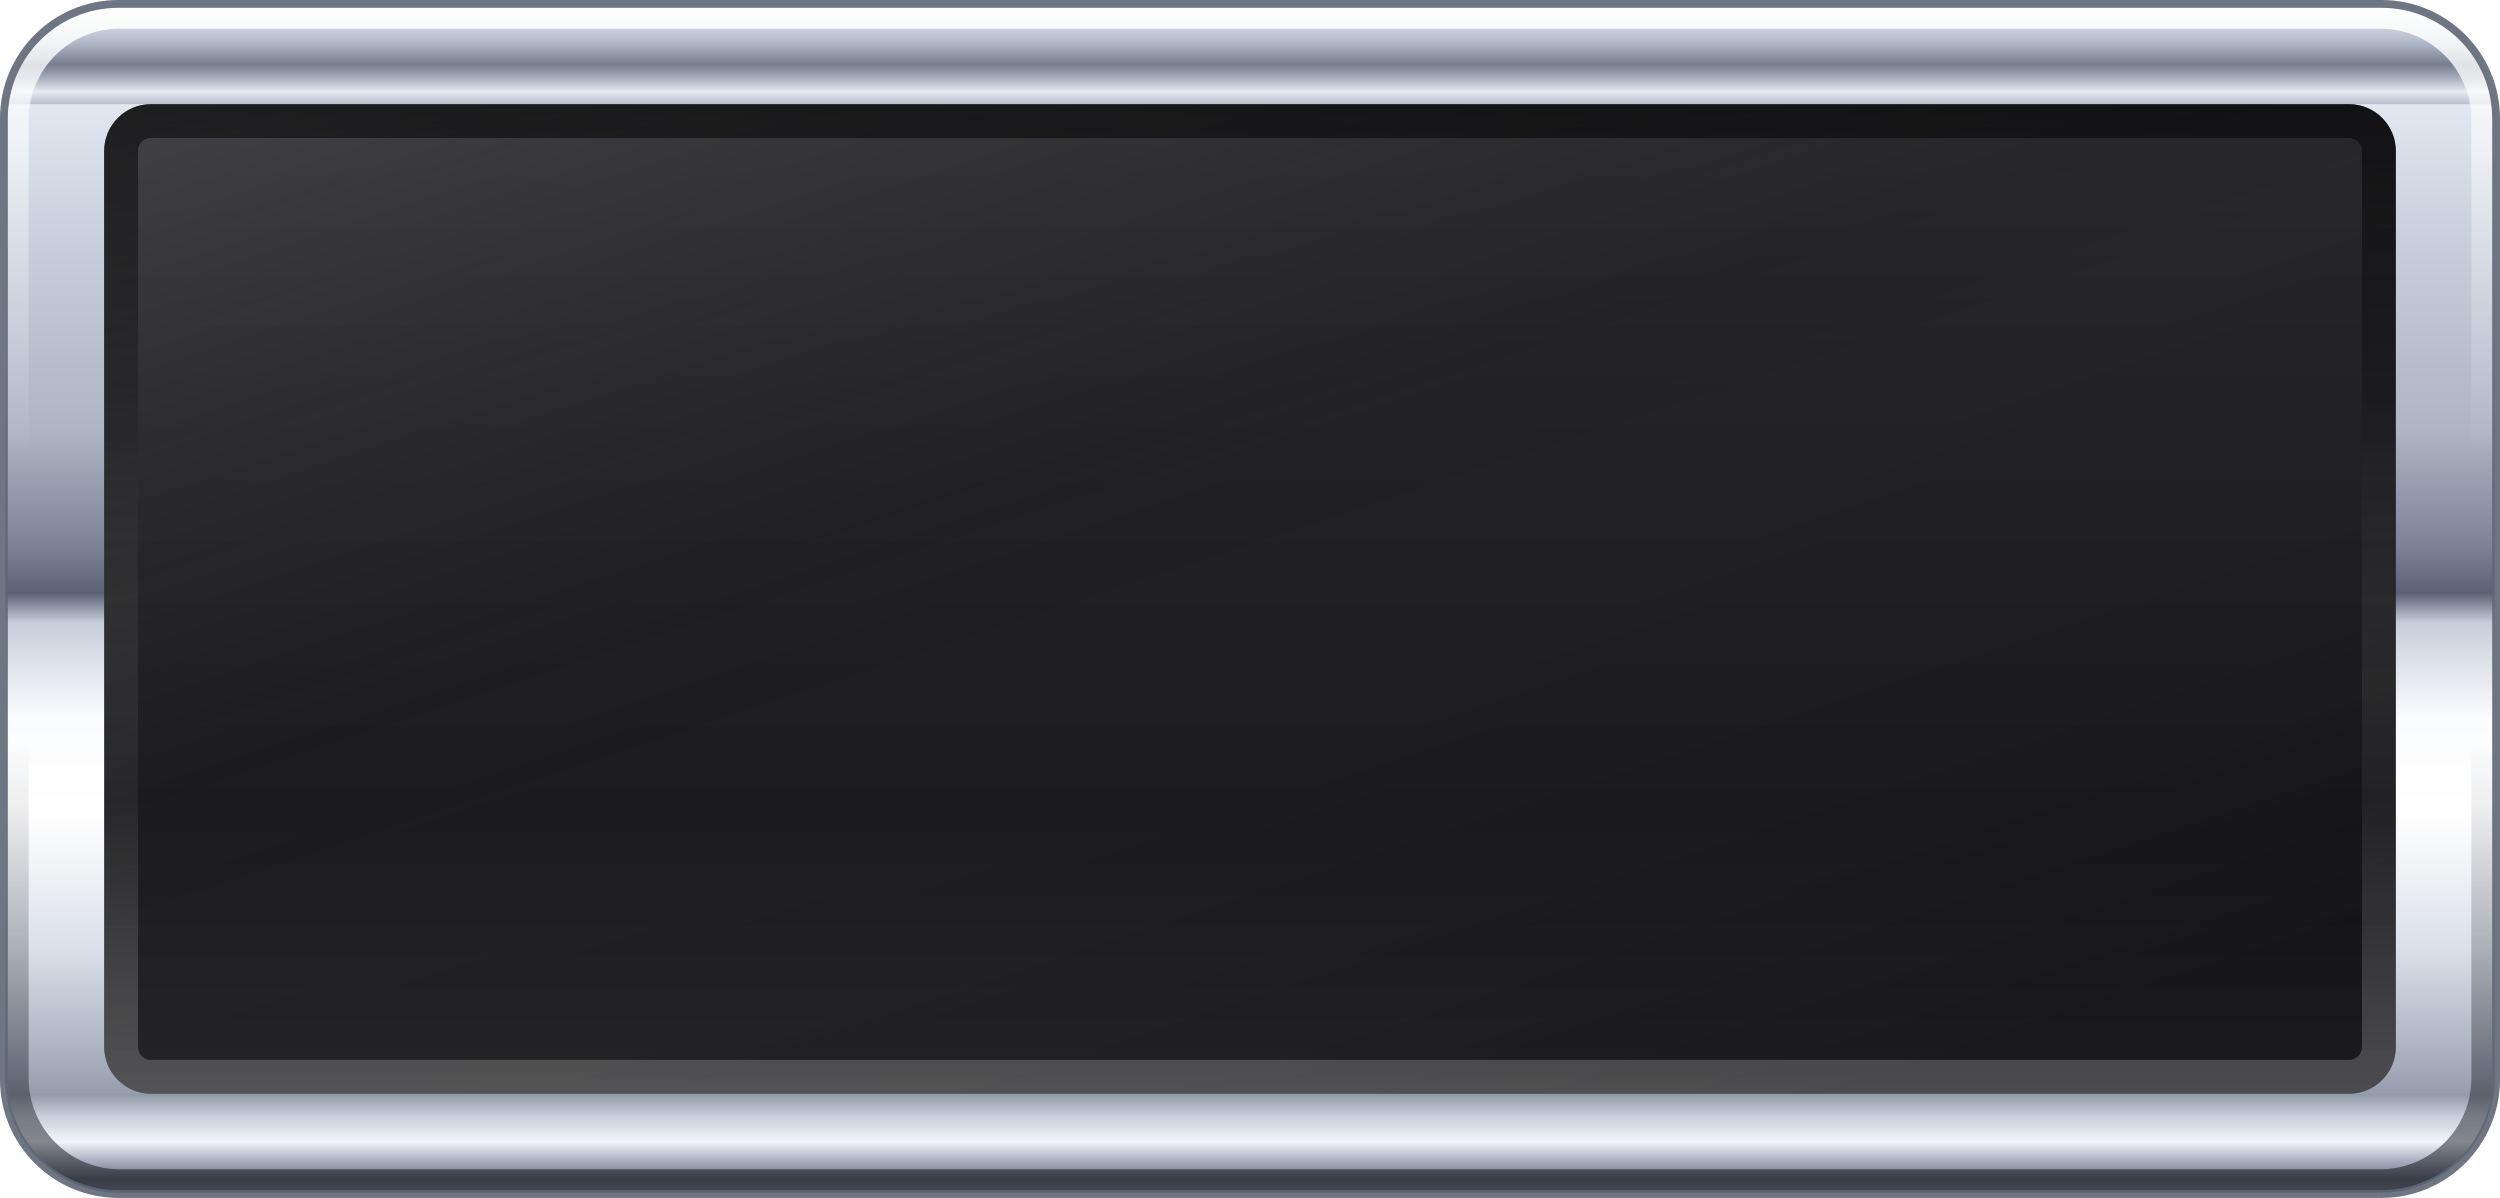
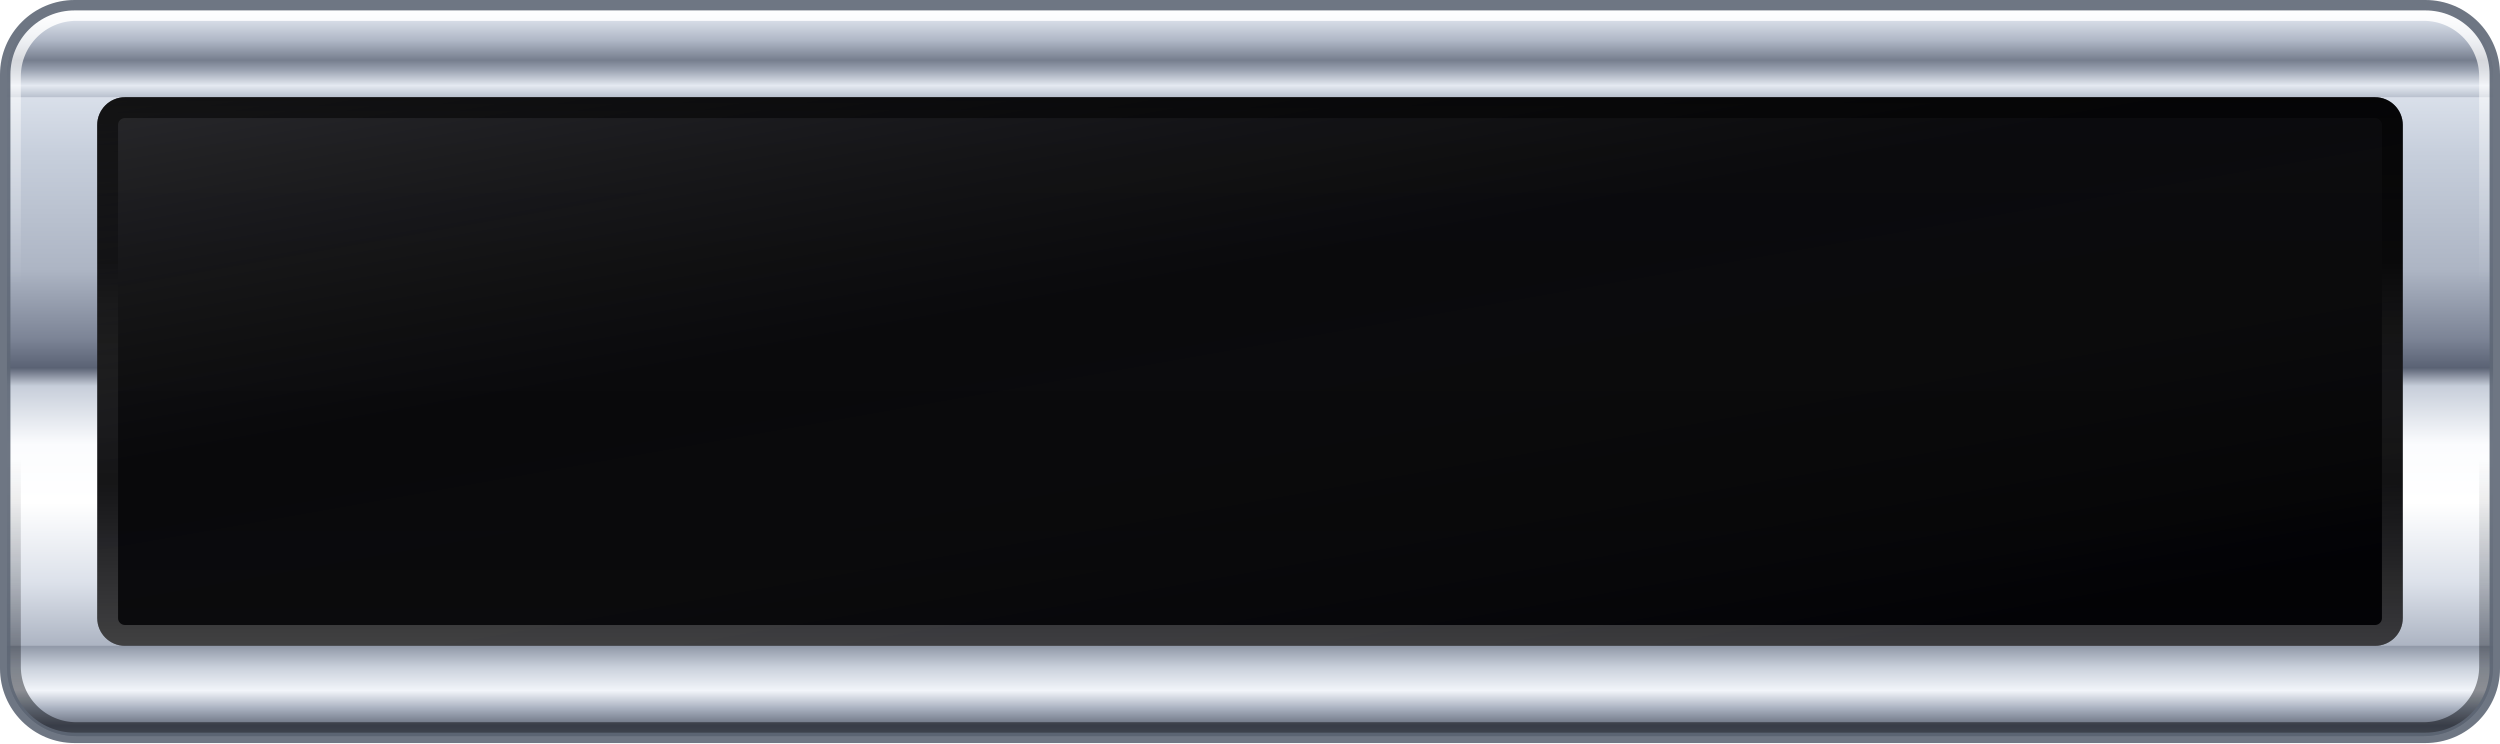
- <svg xmlns="http://www.w3.org/2000/svg" viewBox="0 0 480 230" width="480" height="230">
+ <svg xmlns="http://www.w3.org/2000/svg" viewBox="0 0 360 107" width="360" height="107">
  <defs>
    <linearGradient id="chrome" x1="0" y1="0" x2="0" y2="1">
      <stop offset="0.00" stop-color="#F6F9FD" />
      <stop offset="0.06" stop-color="#E8EDF5" />
      <stop offset="0.20" stop-color="#C7CFDC" />
      <stop offset="0.36" stop-color="#ADB5C4" />
      <stop offset="0.455" stop-color="#7C8496" />
      <stop offset="0.495" stop-color="#5A6274" />
      <stop offset="0.520" stop-color="#C7CEDA" />
      <stop offset="0.60" stop-color="#FBFCFE" />
      <stop offset="0.68" stop-color="#FFFFFF" />
      <stop offset="0.79" stop-color="#DCE1EA" />
      <stop offset="0.89" stop-color="#A5ADBC" />
      <stop offset="0.96" stop-color="#79818F" />
      <stop offset="1.00" stop-color="#AEB6C4" />
    </linearGradient>
    <linearGradient id="bevel" x1="0" y1="0" x2="0" y2="1">
      <stop offset="0.00" stop-color="#FFFFFF" stop-opacity="0.95" />
      <stop offset="0.16" stop-color="#FFFFFF" stop-opacity="0.40" />
      <stop offset="0.38" stop-color="#FFFFFF" stop-opacity="0.00" />
      <stop offset="0.62" stop-color="#0B0E14" stop-opacity="0.00" />
      <stop offset="0.85" stop-color="#0B0E14" stop-opacity="0.30" />
      <stop offset="1.00" stop-color="#0B0E14" stop-opacity="0.55" />
    </linearGradient>
    <linearGradient id="screen" x1="0" y1="0" x2="0" y2="1">
-       <stop offset="0.00" stop-color="#232327" />
-       <stop offset="0.35" stop-color="#1C1C1F" />
-       <stop offset="0.72" stop-color="#161619" />
-       <stop offset="1.00" stop-color="#1F1F22" />
+       <stop offset="0.00" stop-color="#050508" />
+       <stop offset="0.35" stop-color="#040406" />
+       <stop offset="0.72" stop-color="#030305" />
+       <stop offset="1.00" stop-color="#040407" />
    </linearGradient>
    <linearGradient id="recess" x1="0" y1="0" x2="0" y2="1">
      <stop offset="0.00" stop-color="#000000" stop-opacity="0.55" />
      <stop offset="0.30" stop-color="#000000" stop-opacity="0.18" />
      <stop offset="0.70" stop-color="#FFFFFF" stop-opacity="0.05" />
      <stop offset="1.00" stop-color="#FFFFFF" stop-opacity="0.22" />
    </linearGradient>
    <linearGradient id="sheen" x1="0" y1="0" x2="0.75" y2="1">
-       <stop offset="0.00" stop-color="#C1C1C3" stop-opacity="0.20" />
-       <stop offset="0.45" stop-color="#7F7F82" stop-opacity="0.05" />
-       <stop offset="1.00" stop-color="#080809" stop-opacity="0.18" />
+       <stop offset="0.00" stop-color="#B9B9BA" stop-opacity="0.20" />
+       <stop offset="0.45" stop-color="#6E6E70" stop-opacity="0.05" />
+       <stop offset="1.00" stop-color="#010102" stop-opacity="0.18" />
    </linearGradient>
    <filter id="glow" x="-25%" y="-25%" width="150%" height="150%">
      <feGaussianBlur stdDeviation="9" result="b" />
      <feMerge>
        <feMergeNode in="b" />
        <feMergeNode in="SourceGraphic" />
      </feMerge>
    </filter>
    <filter id="textglow" x="-35%" y="-35%" width="170%" height="180%">
      <feDropShadow dx="0" dy="7" stdDeviation="5" flood-color="#04070E" flood-opacity="0.72" />
      <feGaussianBlur in="SourceAlpha" stdDeviation="4" result="b" />
      <feFlood flood-color="#BEDCFF" flood-opacity="0.5" result="c" />
      <feComposite in="c" in2="b" operator="in" result="glow" />
      <feMerge>
        <feMergeNode in="glow" />
        <feMergeNode in="SourceGraphic" />
      </feMerge>
    </filter>
-     <linearGradient id="frameTop" gradientUnits="userSpaceOnUse" x1="0" y1="0" x2="0" y2="20">
+     <linearGradient id="frameTop" gradientUnits="userSpaceOnUse" x1="0" y1="0" x2="0" y2="14">
      <stop offset="0.00" stop-color="#FDFEFF" />
      <stop offset="0.18" stop-color="#DDE3EC" />
      <stop offset="0.42" stop-color="#AEB6C5" />
      <stop offset="0.62" stop-color="#767E8E" />
      <stop offset="0.72" stop-color="#9AA2B1" />
      <stop offset="0.88" stop-color="#E4E9F1" />
      <stop offset="1.00" stop-color="#B9C1CE" />
    </linearGradient>
-     <linearGradient id="frameBottom" gradientUnits="userSpaceOnUse" x1="0" y1="210" x2="0" y2="230">
+     <linearGradient id="frameBottom" gradientUnits="userSpaceOnUse" x1="0" y1="93" x2="0" y2="107">
      <stop offset="0.00" stop-color="#9098A7" />
      <stop offset="0.22" stop-color="#C9D0DB" />
      <stop offset="0.46" stop-color="#F2F5FA" />
      <stop offset="0.64" stop-color="#AAB2C1" />
      <stop offset="0.82" stop-color="#6A7180" />
      <stop offset="1.00" stop-color="#8F97A5" />
    </linearGradient>
    <clipPath id="frameClip">
-       <rect x="1" y="1" width="478" height="228" rx="22" />
+       <rect x="1" y="1" width="358" height="105" rx="10" />
    </clipPath>
    <clipPath id="screenClip">
-       <rect x="20" y="20" width="440" height="190" rx="9" />
+       <rect x="14" y="14" width="332" height="79" rx="4" />
    </clipPath>
  </defs>
  <g transform="translate(0,0)">
-     <rect x="1" y="1" width="478" height="228" rx="22" fill="url(#chrome)" />
+     <rect x="1" y="1" width="358" height="105" rx="10" fill="url(#chrome)" />
    <g clip-path="url(#frameClip)">
-       <rect x="0" y="0" width="480" height="20" fill="url(#frameTop)" />
-       <rect x="0" y="210" width="480" height="20" fill="url(#frameBottom)" />
-       <rect x="1" y="1" width="478" height="228" rx="22" fill="none" stroke="url(#bevel)" stroke-width="9" />
+       <rect x="0" y="0" width="360" height="14" fill="url(#frameTop)" />
+       <rect x="0" y="93" width="360" height="14" fill="url(#frameBottom)" />
+       <rect x="1" y="1" width="358" height="105" rx="10" fill="none" stroke="url(#bevel)" stroke-width="4" />
    </g>
-     <rect x="0.75" y="0.75" width="478.5" height="228.5" rx="22" fill="none" stroke="#5F6776" stroke-width="1.5" stroke-opacity="0.9" />
-     <rect x="20" y="20" width="440" height="190" rx="9" fill="url(#screen)" />
+     <rect x="0.75" y="0.75" width="358.5" height="105.5" rx="10" fill="none" stroke="#5F6776" stroke-width="1.5" stroke-opacity="0.9" />
+     <rect x="14" y="14" width="332" height="79" rx="4" fill="url(#screen)" />
    <g clip-path="url(#screenClip)">
-       <rect x="20" y="20" width="440" height="190" fill="url(#sheen)" />
+       <rect x="14" y="14" width="332" height="79" fill="url(#sheen)" />
    </g>
    <g clip-path="url(#screenClip)">
-       <rect x="20" y="20" width="440" height="190" rx="9" fill="none" stroke="url(#recess)" stroke-width="13" />
+       <rect x="14" y="14" width="332" height="79" rx="4" fill="none" stroke="url(#recess)" stroke-width="6" />
    </g>
  </g>
</svg>
